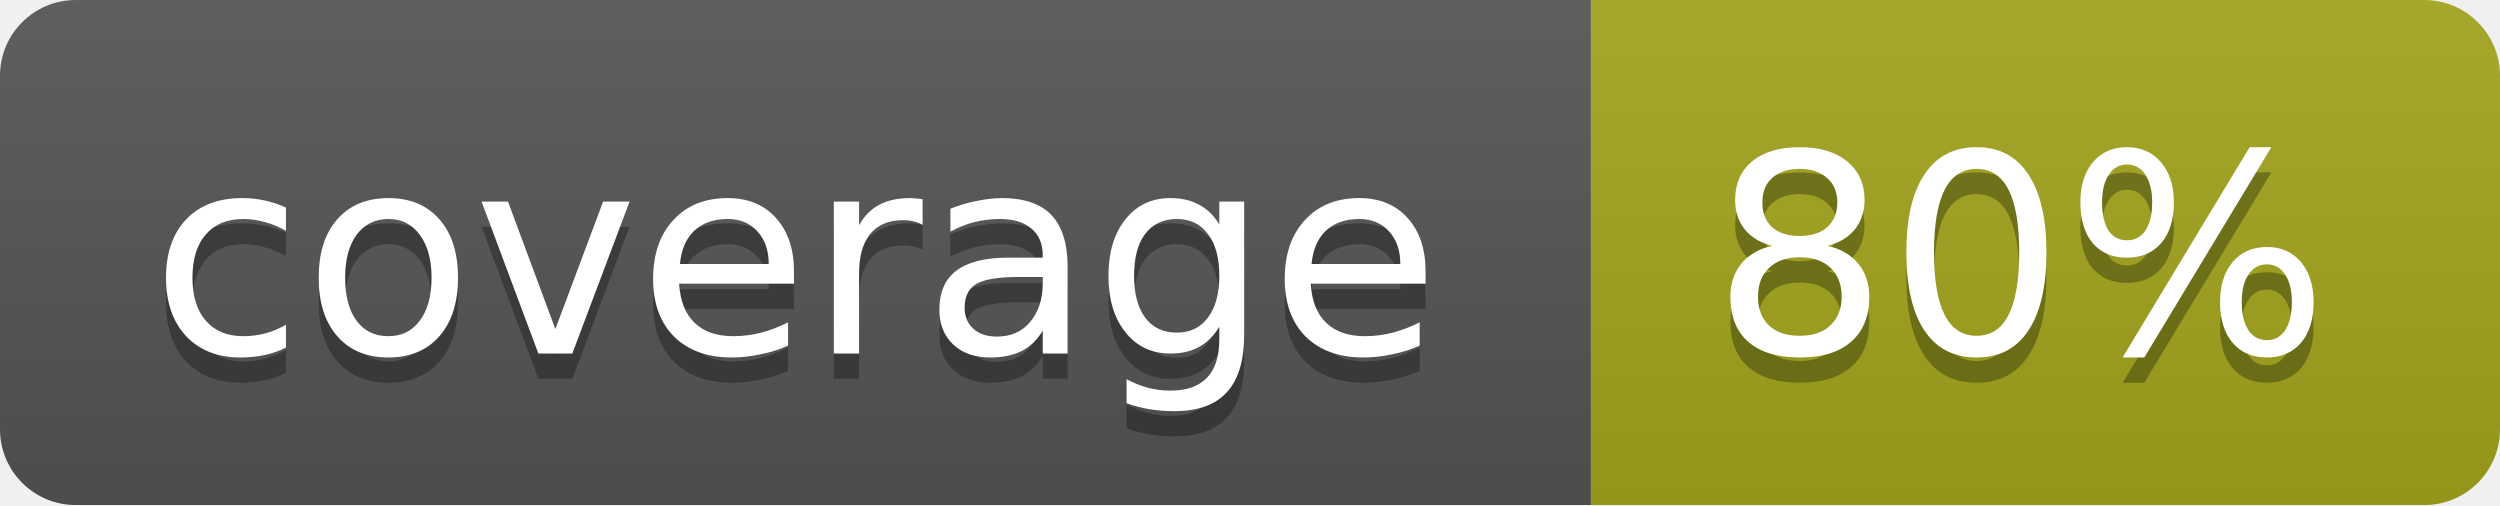
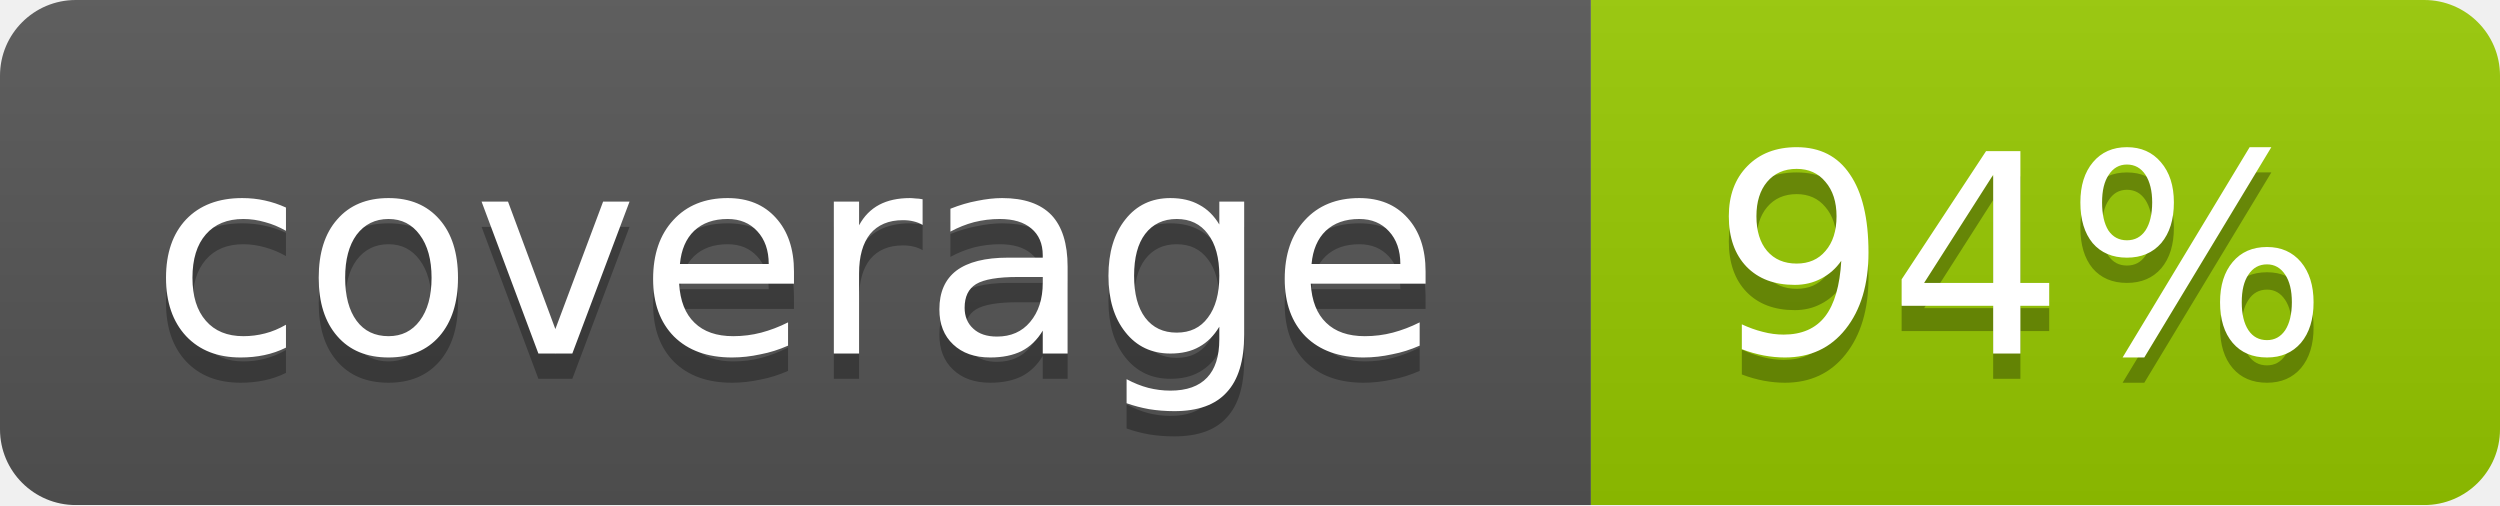
<svg xmlns="http://www.w3.org/2000/svg" width="99" height="20">
  <linearGradient id="b" x2="0" y2="100%">
    <stop offset="0" stop-color="#bbb" stop-opacity=".1" />
    <stop offset="1" stop-opacity=".1" />
  </linearGradient>
  <mask id="a">
    <rect width="99" height="20" rx="3" fill="#fff" />
  </mask>
  <g mask="url(#a)">
    <path fill="#555" d="M0 0h63v20H0z" />
-     <path fill="#a4a61d" d="M63 0h36v20H63z" />
+     <path fill="#97CA00" d="M63 0h36v20H63z" />
    <path fill="url(#b)" d="M0 0h99v20H0z" />
  </g>
  <g fill="#fff" text-anchor="middle" font-family="DejaVu Sans,Verdana,Geneva,sans-serif" font-size="11">
    <text x="31.5" y="15" fill="#010101" fill-opacity=".3">coverage</text>
    <text x="31.5" y="14">coverage</text>
-     <text x="80" y="15" fill="#010101" fill-opacity=".3">80%</text>
-     <text x="80" y="14">80%</text>
+     <text x="80" y="15" fill="#010101" fill-opacity=".3">94%</text>
+     <text x="80" y="14">94%</text>
  </g>
</svg>
